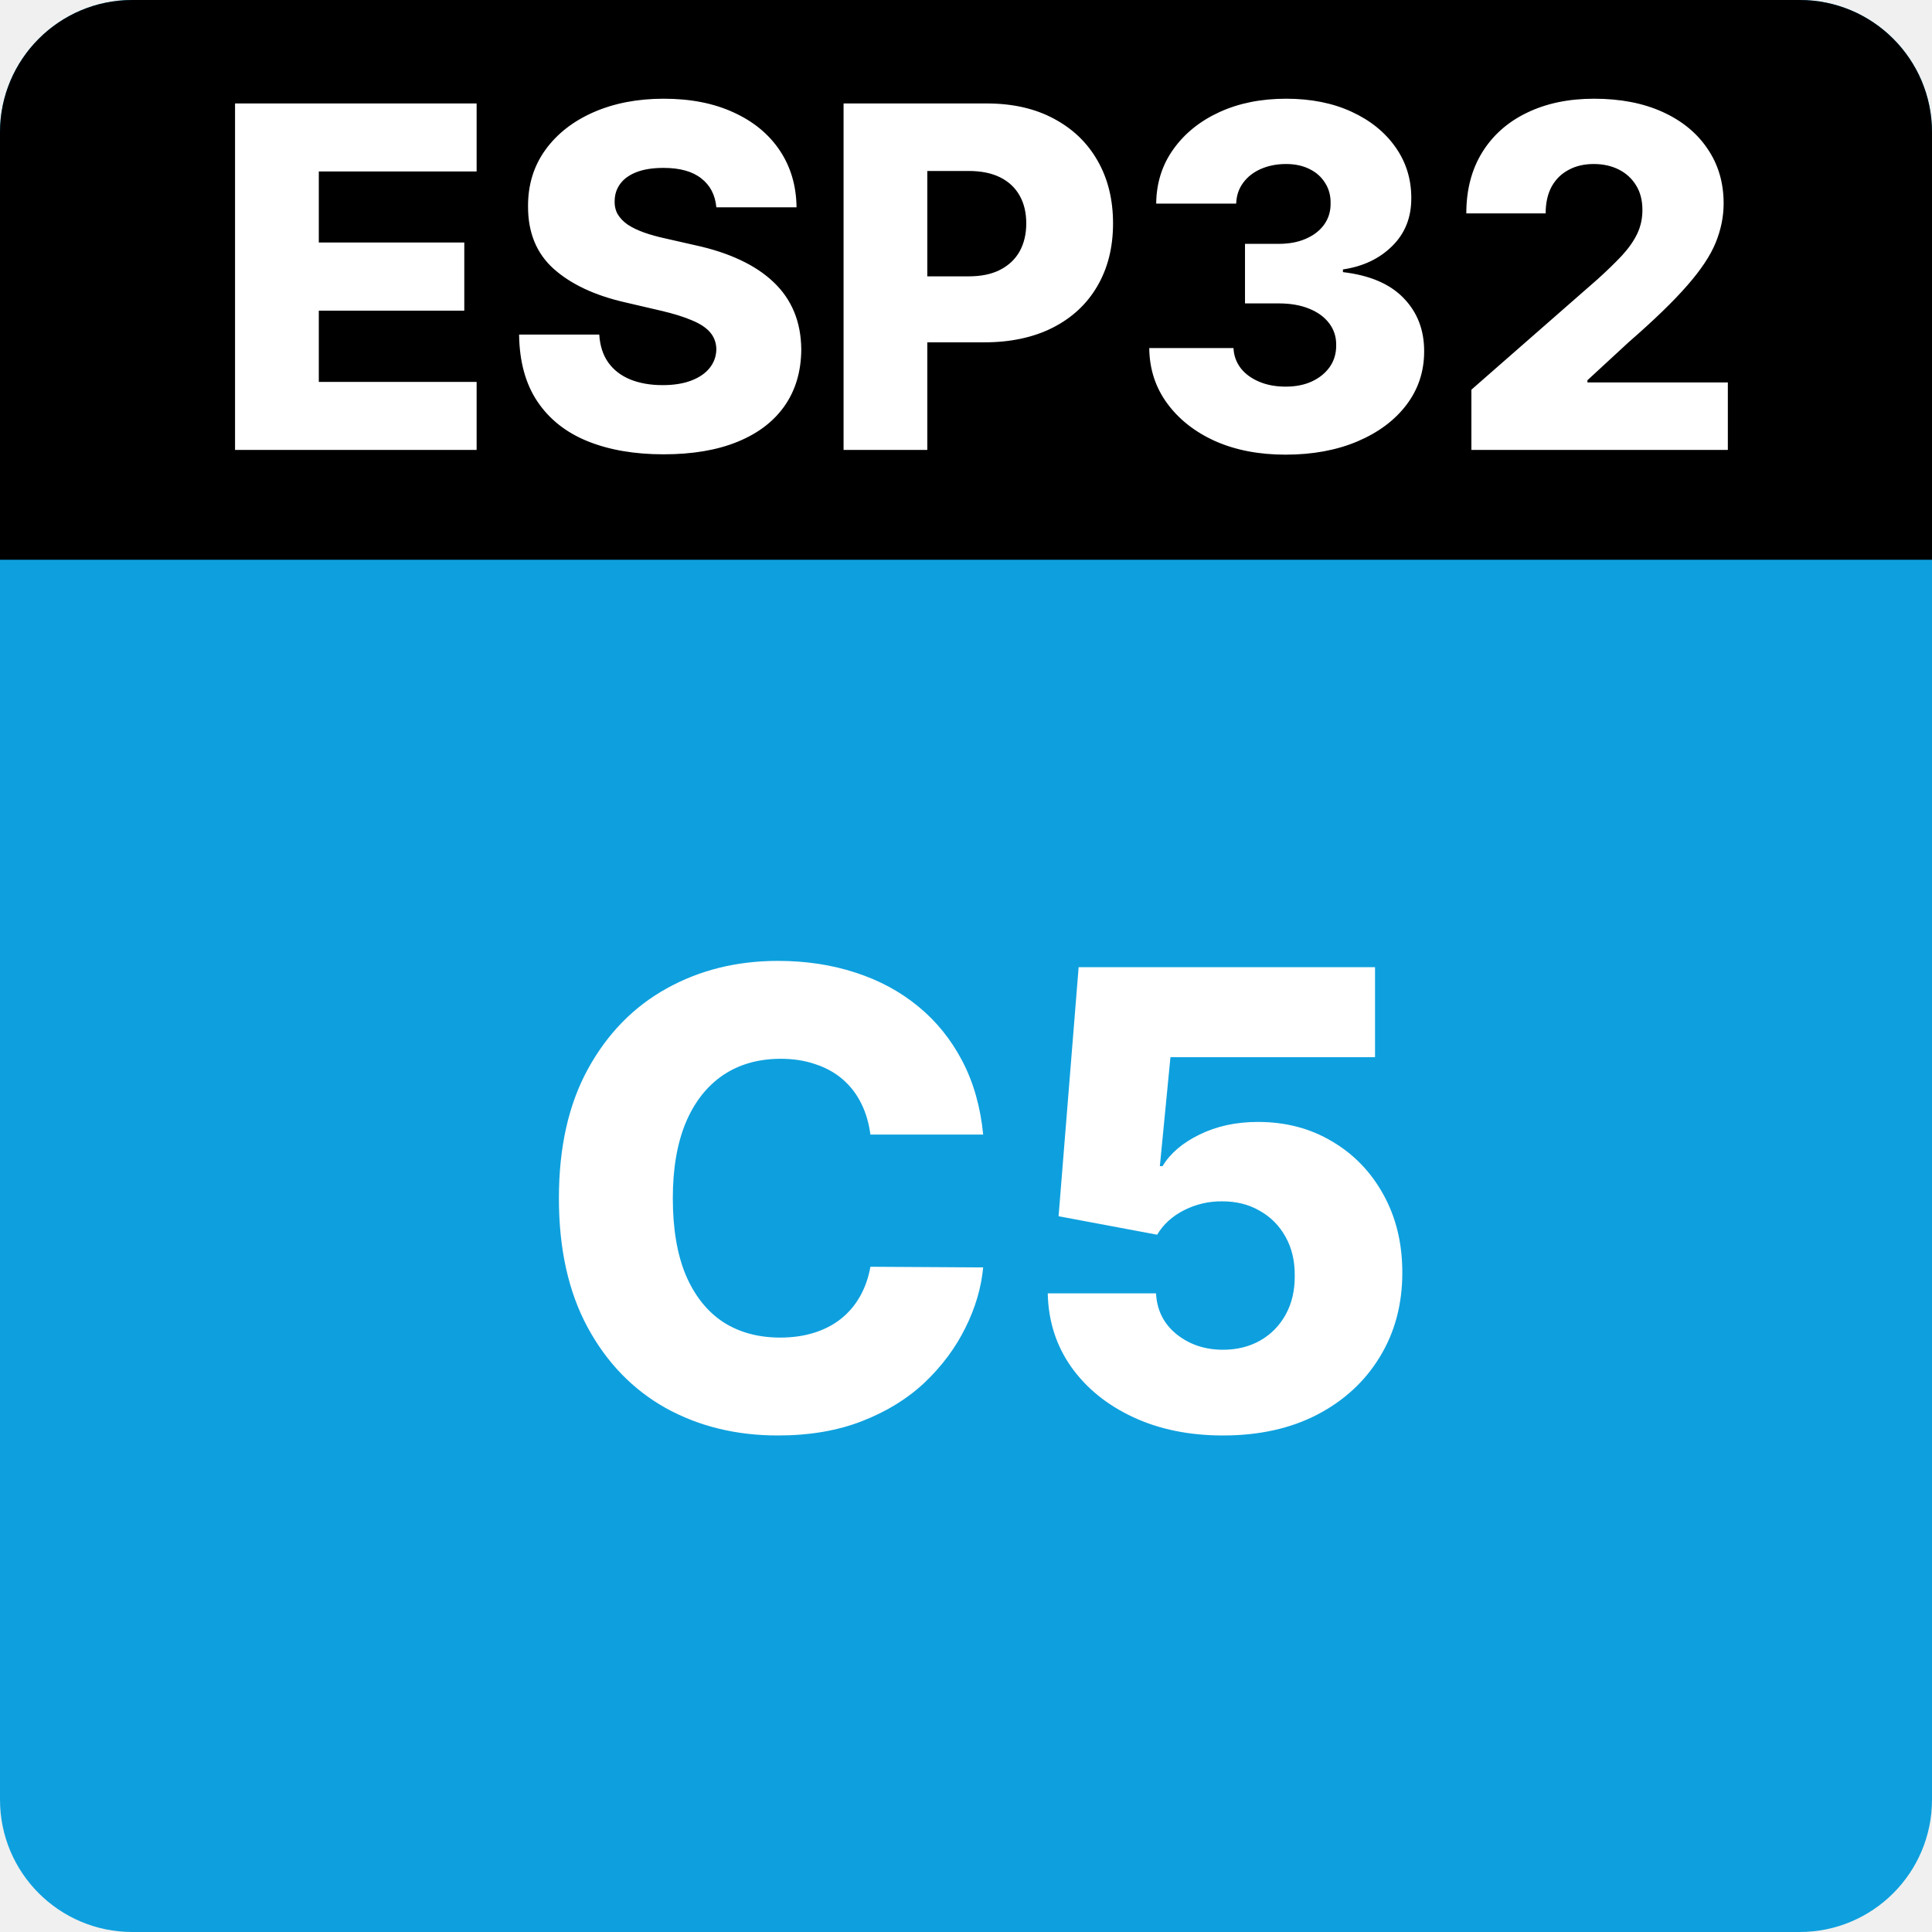
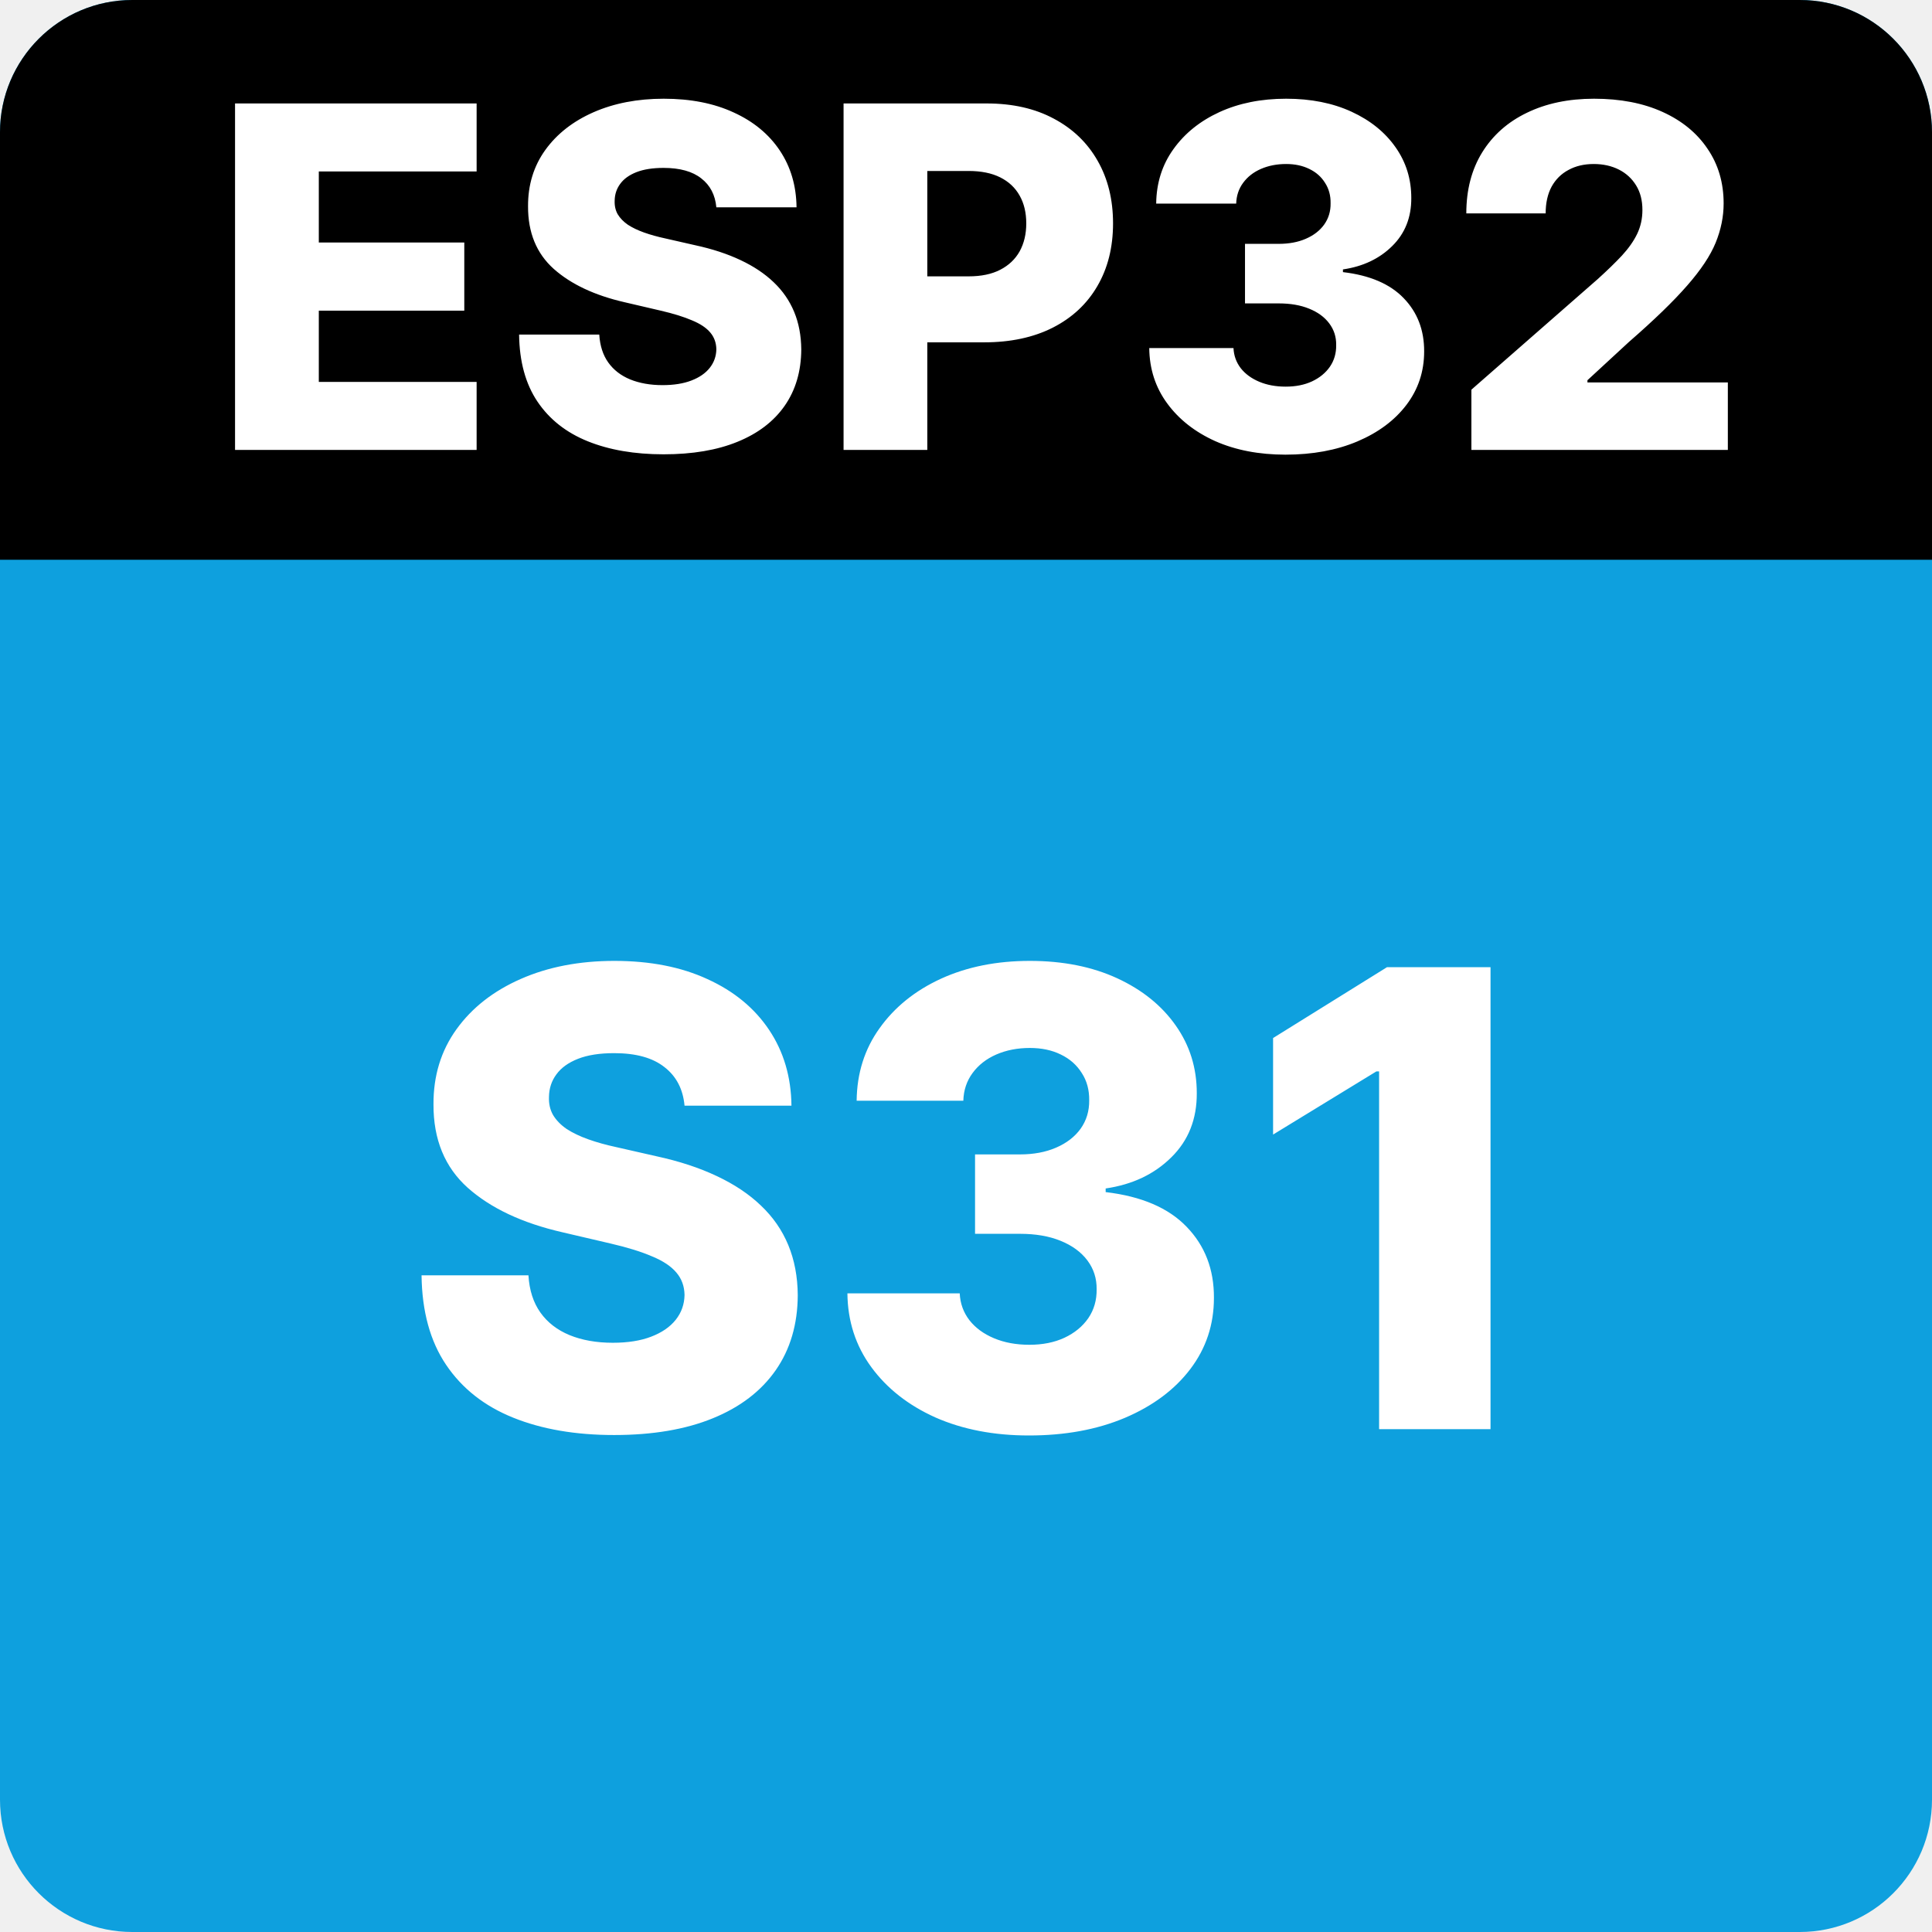
<svg xmlns="http://www.w3.org/2000/svg" width="73" height="73" viewBox="0 0 73 73" fill="none">
  <rect width="73" height="73" rx="5" fill="#0EA0DE" />
  <path d="M0 5C0 2.239 2.239 0 5 0H68C70.761 0 73 2.239 73 5V21.15H0V5Z" fill="black" />
-   <path d="M37.149 42.869H32.888C32.831 42.432 32.715 42.037 32.538 41.685C32.362 41.332 32.129 41.031 31.84 40.781C31.55 40.531 31.206 40.341 30.808 40.21C30.416 40.074 29.982 40.006 29.504 40.006C28.658 40.006 27.928 40.213 27.314 40.628C26.706 41.043 26.237 41.642 25.908 42.426C25.584 43.21 25.422 44.159 25.422 45.273C25.422 46.432 25.587 47.403 25.916 48.188C26.251 48.966 26.72 49.554 27.322 49.952C27.93 50.344 28.649 50.54 29.479 50.54C29.945 50.54 30.368 50.48 30.749 50.361C31.135 50.242 31.473 50.068 31.763 49.841C32.058 49.608 32.3 49.327 32.487 48.997C32.68 48.662 32.814 48.284 32.888 47.864L37.149 47.889C37.075 48.662 36.851 49.423 36.476 50.173C36.106 50.923 35.598 51.608 34.95 52.227C34.303 52.841 33.513 53.33 32.581 53.693C31.655 54.057 30.592 54.239 29.393 54.239C27.814 54.239 26.399 53.892 25.149 53.199C23.905 52.5 22.922 51.483 22.2 50.148C21.479 48.812 21.118 47.188 21.118 45.273C21.118 43.352 21.484 41.724 22.217 40.389C22.95 39.054 23.942 38.04 25.192 37.347C26.442 36.653 27.842 36.307 29.393 36.307C30.45 36.307 31.428 36.455 32.325 36.75C33.223 37.04 34.013 37.466 34.695 38.028C35.376 38.585 35.93 39.27 36.356 40.082C36.783 40.895 37.047 41.824 37.149 42.869ZM46.211 54.239C44.938 54.239 43.807 54.008 42.819 53.548C41.83 53.088 41.049 52.455 40.475 51.648C39.907 50.841 39.611 49.915 39.589 48.869H43.68C43.714 49.511 43.975 50.028 44.464 50.42C44.952 50.807 45.535 51 46.211 51C46.739 51 47.208 50.883 47.617 50.651C48.026 50.418 48.347 50.091 48.58 49.67C48.813 49.244 48.927 48.756 48.921 48.205C48.927 47.642 48.81 47.151 48.572 46.73C48.339 46.31 48.015 45.983 47.6 45.75C47.191 45.511 46.719 45.392 46.185 45.392C45.68 45.386 45.2 45.497 44.745 45.724C44.296 45.952 43.955 46.261 43.722 46.653L39.998 45.955L40.756 36.545H51.955V39.946H44.225L43.825 44.062H43.927C44.217 43.58 44.682 43.182 45.325 42.869C45.972 42.551 46.708 42.392 47.532 42.392C48.577 42.392 49.509 42.636 50.327 43.125C51.151 43.608 51.799 44.278 52.271 45.136C52.748 45.994 52.986 46.977 52.986 48.085C52.986 49.284 52.702 50.347 52.134 51.273C51.572 52.199 50.782 52.926 49.765 53.455C48.754 53.977 47.569 54.239 46.211 54.239Z" fill="white" />
+   <path d="M25.865 41.778C25.808 41.153 25.555 40.668 25.107 40.321C24.663 39.969 24.03 39.793 23.206 39.793C22.66 39.793 22.206 39.864 21.842 40.006C21.479 40.148 21.206 40.344 21.024 40.594C20.842 40.838 20.749 41.119 20.743 41.438C20.732 41.699 20.783 41.929 20.896 42.128C21.016 42.327 21.186 42.503 21.408 42.656C21.635 42.804 21.908 42.935 22.226 43.048C22.544 43.162 22.902 43.261 23.3 43.347L24.8 43.688C25.663 43.875 26.425 44.125 27.084 44.438C27.749 44.75 28.305 45.122 28.754 45.554C29.209 45.986 29.553 46.483 29.785 47.045C30.018 47.608 30.138 48.239 30.143 48.938C30.138 50.04 29.859 50.986 29.308 51.776C28.757 52.565 27.965 53.17 26.93 53.591C25.902 54.011 24.66 54.222 23.206 54.222C21.746 54.222 20.473 54.003 19.388 53.565C18.303 53.128 17.459 52.463 16.857 51.571C16.254 50.679 15.945 49.551 15.928 48.188H19.967C20.001 48.75 20.152 49.219 20.419 49.594C20.686 49.969 21.053 50.253 21.518 50.446C21.99 50.639 22.535 50.736 23.155 50.736C23.723 50.736 24.206 50.659 24.604 50.506C25.007 50.352 25.317 50.139 25.533 49.867C25.749 49.594 25.859 49.281 25.865 48.929C25.859 48.599 25.757 48.318 25.558 48.085C25.359 47.847 25.053 47.642 24.638 47.472C24.229 47.295 23.706 47.133 23.07 46.986L21.246 46.56C19.734 46.213 18.544 45.653 17.675 44.881C16.805 44.102 16.374 43.051 16.379 41.727C16.374 40.648 16.663 39.702 17.249 38.889C17.834 38.077 18.643 37.443 19.678 36.989C20.712 36.534 21.891 36.307 23.215 36.307C24.567 36.307 25.74 36.537 26.734 36.997C27.734 37.452 28.51 38.091 29.061 38.915C29.612 39.739 29.893 40.693 29.905 41.778H25.865ZM38.879 54.239C37.55 54.239 36.371 54.011 35.342 53.557C34.32 53.097 33.513 52.463 32.922 51.656C32.331 50.849 32.03 49.92 32.019 48.869H36.263C36.28 49.25 36.402 49.588 36.629 49.883C36.856 50.173 37.166 50.401 37.558 50.565C37.95 50.73 38.396 50.812 38.896 50.812C39.396 50.812 39.837 50.724 40.217 50.548C40.604 50.367 40.905 50.119 41.121 49.807C41.337 49.489 41.442 49.125 41.436 48.716C41.442 48.307 41.325 47.943 41.087 47.625C40.848 47.307 40.51 47.06 40.072 46.883C39.641 46.707 39.129 46.619 38.538 46.619H36.842V43.619H38.538C39.055 43.619 39.51 43.534 39.902 43.364C40.3 43.193 40.609 42.955 40.831 42.648C41.053 42.335 41.16 41.977 41.155 41.574C41.16 41.182 41.067 40.838 40.874 40.543C40.686 40.242 40.422 40.008 40.081 39.844C39.746 39.679 39.356 39.597 38.913 39.597C38.447 39.597 38.024 39.679 37.644 39.844C37.269 40.008 36.97 40.242 36.749 40.543C36.527 40.844 36.41 41.193 36.399 41.591H32.368C32.379 40.551 32.669 39.636 33.237 38.847C33.805 38.051 34.578 37.429 35.555 36.98C36.538 36.531 37.658 36.307 38.913 36.307C40.163 36.307 41.263 36.526 42.212 36.963C43.16 37.401 43.899 37.997 44.428 38.753C44.956 39.503 45.22 40.352 45.22 41.301C45.226 42.284 44.905 43.094 44.257 43.73C43.615 44.367 42.788 44.758 41.777 44.906V45.043C43.129 45.202 44.149 45.639 44.837 46.355C45.53 47.071 45.874 47.966 45.868 49.04C45.868 50.051 45.57 50.949 44.973 51.733C44.382 52.511 43.558 53.125 42.501 53.574C41.45 54.017 40.243 54.239 38.879 54.239ZM56.319 36.545V54H52.109V40.483H52.006L48.103 42.869V39.222L52.407 36.545H56.319Z" fill="white" />
  <path d="M8.881 17V3.909H18.009V6.479H12.046V9.163H17.543V11.739H12.046V14.43H18.009V17H8.881ZM27.067 7.834C27.024 7.365 26.834 7.001 26.498 6.741C26.166 6.477 25.69 6.344 25.072 6.344C24.663 6.344 24.322 6.398 24.05 6.504C23.777 6.611 23.572 6.758 23.436 6.945C23.3 7.129 23.229 7.339 23.225 7.578C23.217 7.774 23.255 7.947 23.34 8.096C23.43 8.245 23.558 8.377 23.724 8.492C23.894 8.603 24.099 8.701 24.337 8.786C24.576 8.871 24.845 8.946 25.143 9.01L26.268 9.266C26.916 9.406 27.486 9.594 27.981 9.828C28.479 10.062 28.897 10.342 29.234 10.665C29.575 10.989 29.832 11.362 30.007 11.784C30.182 12.206 30.271 12.679 30.276 13.203C30.271 14.03 30.062 14.739 29.649 15.332C29.236 15.924 28.641 16.378 27.866 16.693C27.095 17.009 26.163 17.166 25.072 17.166C23.977 17.166 23.023 17.002 22.209 16.674C21.395 16.346 20.762 15.847 20.31 15.178C19.859 14.509 19.626 13.663 19.614 12.641H22.643C22.669 13.062 22.782 13.414 22.982 13.695C23.183 13.977 23.457 14.19 23.807 14.335C24.16 14.479 24.57 14.552 25.034 14.552C25.46 14.552 25.822 14.494 26.121 14.379C26.423 14.264 26.655 14.104 26.817 13.9C26.979 13.695 27.062 13.461 27.067 13.197C27.062 12.95 26.986 12.739 26.837 12.564C26.688 12.385 26.457 12.232 26.146 12.104C25.84 11.972 25.447 11.85 24.97 11.739L23.602 11.42C22.469 11.16 21.576 10.74 20.924 10.161C20.272 9.577 19.948 8.788 19.952 7.795C19.948 6.986 20.166 6.276 20.604 5.667C21.043 5.058 21.651 4.582 22.426 4.241C23.202 3.901 24.086 3.73 25.079 3.73C26.093 3.73 26.973 3.903 27.719 4.248C28.469 4.589 29.05 5.068 29.464 5.686C29.877 6.304 30.088 7.02 30.097 7.834H27.067ZM31.874 17V3.909H37.281C38.261 3.909 39.107 4.101 39.819 4.484C40.535 4.864 41.087 5.394 41.474 6.076C41.862 6.754 42.056 7.542 42.056 8.441C42.056 9.344 41.858 10.135 41.462 10.812C41.07 11.486 40.509 12.008 39.781 12.379C39.052 12.749 38.187 12.935 37.185 12.935H33.849V10.442H36.597C37.075 10.442 37.473 10.359 37.793 10.193C38.117 10.026 38.361 9.794 38.528 9.496C38.694 9.193 38.777 8.842 38.777 8.441C38.777 8.036 38.694 7.687 38.528 7.393C38.361 7.094 38.117 6.864 37.793 6.702C37.469 6.54 37.07 6.46 36.597 6.46H35.038V17H31.874ZM48.57 17.179C47.572 17.179 46.688 17.009 45.917 16.668C45.15 16.322 44.545 15.847 44.102 15.242C43.658 14.637 43.432 13.94 43.424 13.152H46.607C46.62 13.438 46.712 13.691 46.882 13.913C47.053 14.13 47.285 14.3 47.579 14.424C47.873 14.548 48.207 14.609 48.582 14.609C48.957 14.609 49.288 14.543 49.573 14.411C49.863 14.275 50.089 14.089 50.251 13.855C50.413 13.617 50.492 13.344 50.487 13.037C50.492 12.73 50.404 12.457 50.225 12.219C50.046 11.98 49.793 11.795 49.465 11.663C49.141 11.53 48.757 11.464 48.314 11.464H47.042V9.214H48.314C48.702 9.214 49.043 9.151 49.337 9.023C49.635 8.895 49.867 8.716 50.033 8.486C50.2 8.251 50.281 7.983 50.276 7.68C50.281 7.386 50.21 7.129 50.065 6.907C49.925 6.681 49.727 6.506 49.471 6.383C49.219 6.259 48.928 6.197 48.595 6.197C48.246 6.197 47.928 6.259 47.643 6.383C47.361 6.506 47.138 6.681 46.972 6.907C46.805 7.133 46.718 7.395 46.709 7.693H43.686C43.695 6.913 43.912 6.227 44.338 5.635C44.764 5.038 45.344 4.572 46.077 4.235C46.814 3.898 47.653 3.73 48.595 3.73C49.533 3.73 50.357 3.894 51.069 4.222C51.781 4.55 52.334 4.998 52.731 5.565C53.127 6.127 53.325 6.764 53.325 7.476C53.33 8.213 53.089 8.82 52.603 9.298C52.121 9.775 51.501 10.069 50.743 10.18V10.282C51.757 10.401 52.522 10.729 53.038 11.266C53.557 11.803 53.815 12.474 53.811 13.28C53.811 14.038 53.587 14.712 53.14 15.3C52.697 15.883 52.079 16.344 51.286 16.68C50.498 17.013 49.592 17.179 48.57 17.179ZM55.596 17V14.724L60.371 10.544C60.729 10.22 61.034 9.924 61.285 9.656C61.536 9.383 61.728 9.11 61.86 8.837C61.992 8.56 62.058 8.26 62.058 7.936C62.058 7.574 61.98 7.265 61.822 7.009C61.664 6.749 61.447 6.549 61.17 6.408C60.893 6.268 60.575 6.197 60.218 6.197C59.855 6.197 59.538 6.272 59.265 6.421C58.992 6.566 58.779 6.777 58.626 7.054C58.477 7.331 58.402 7.668 58.402 8.064H55.404C55.404 7.173 55.605 6.404 56.005 5.756C56.406 5.109 56.968 4.61 57.693 4.261C58.421 3.907 59.267 3.73 60.23 3.73C61.223 3.73 62.086 3.896 62.819 4.229C63.552 4.561 64.119 5.026 64.519 5.622C64.924 6.214 65.127 6.903 65.127 7.687C65.127 8.185 65.026 8.68 64.826 9.17C64.626 9.66 64.266 10.201 63.746 10.793C63.23 11.386 62.497 12.095 61.547 12.922L59.981 14.367V14.45H65.286V17H55.596Z" fill="white" />
</svg>
